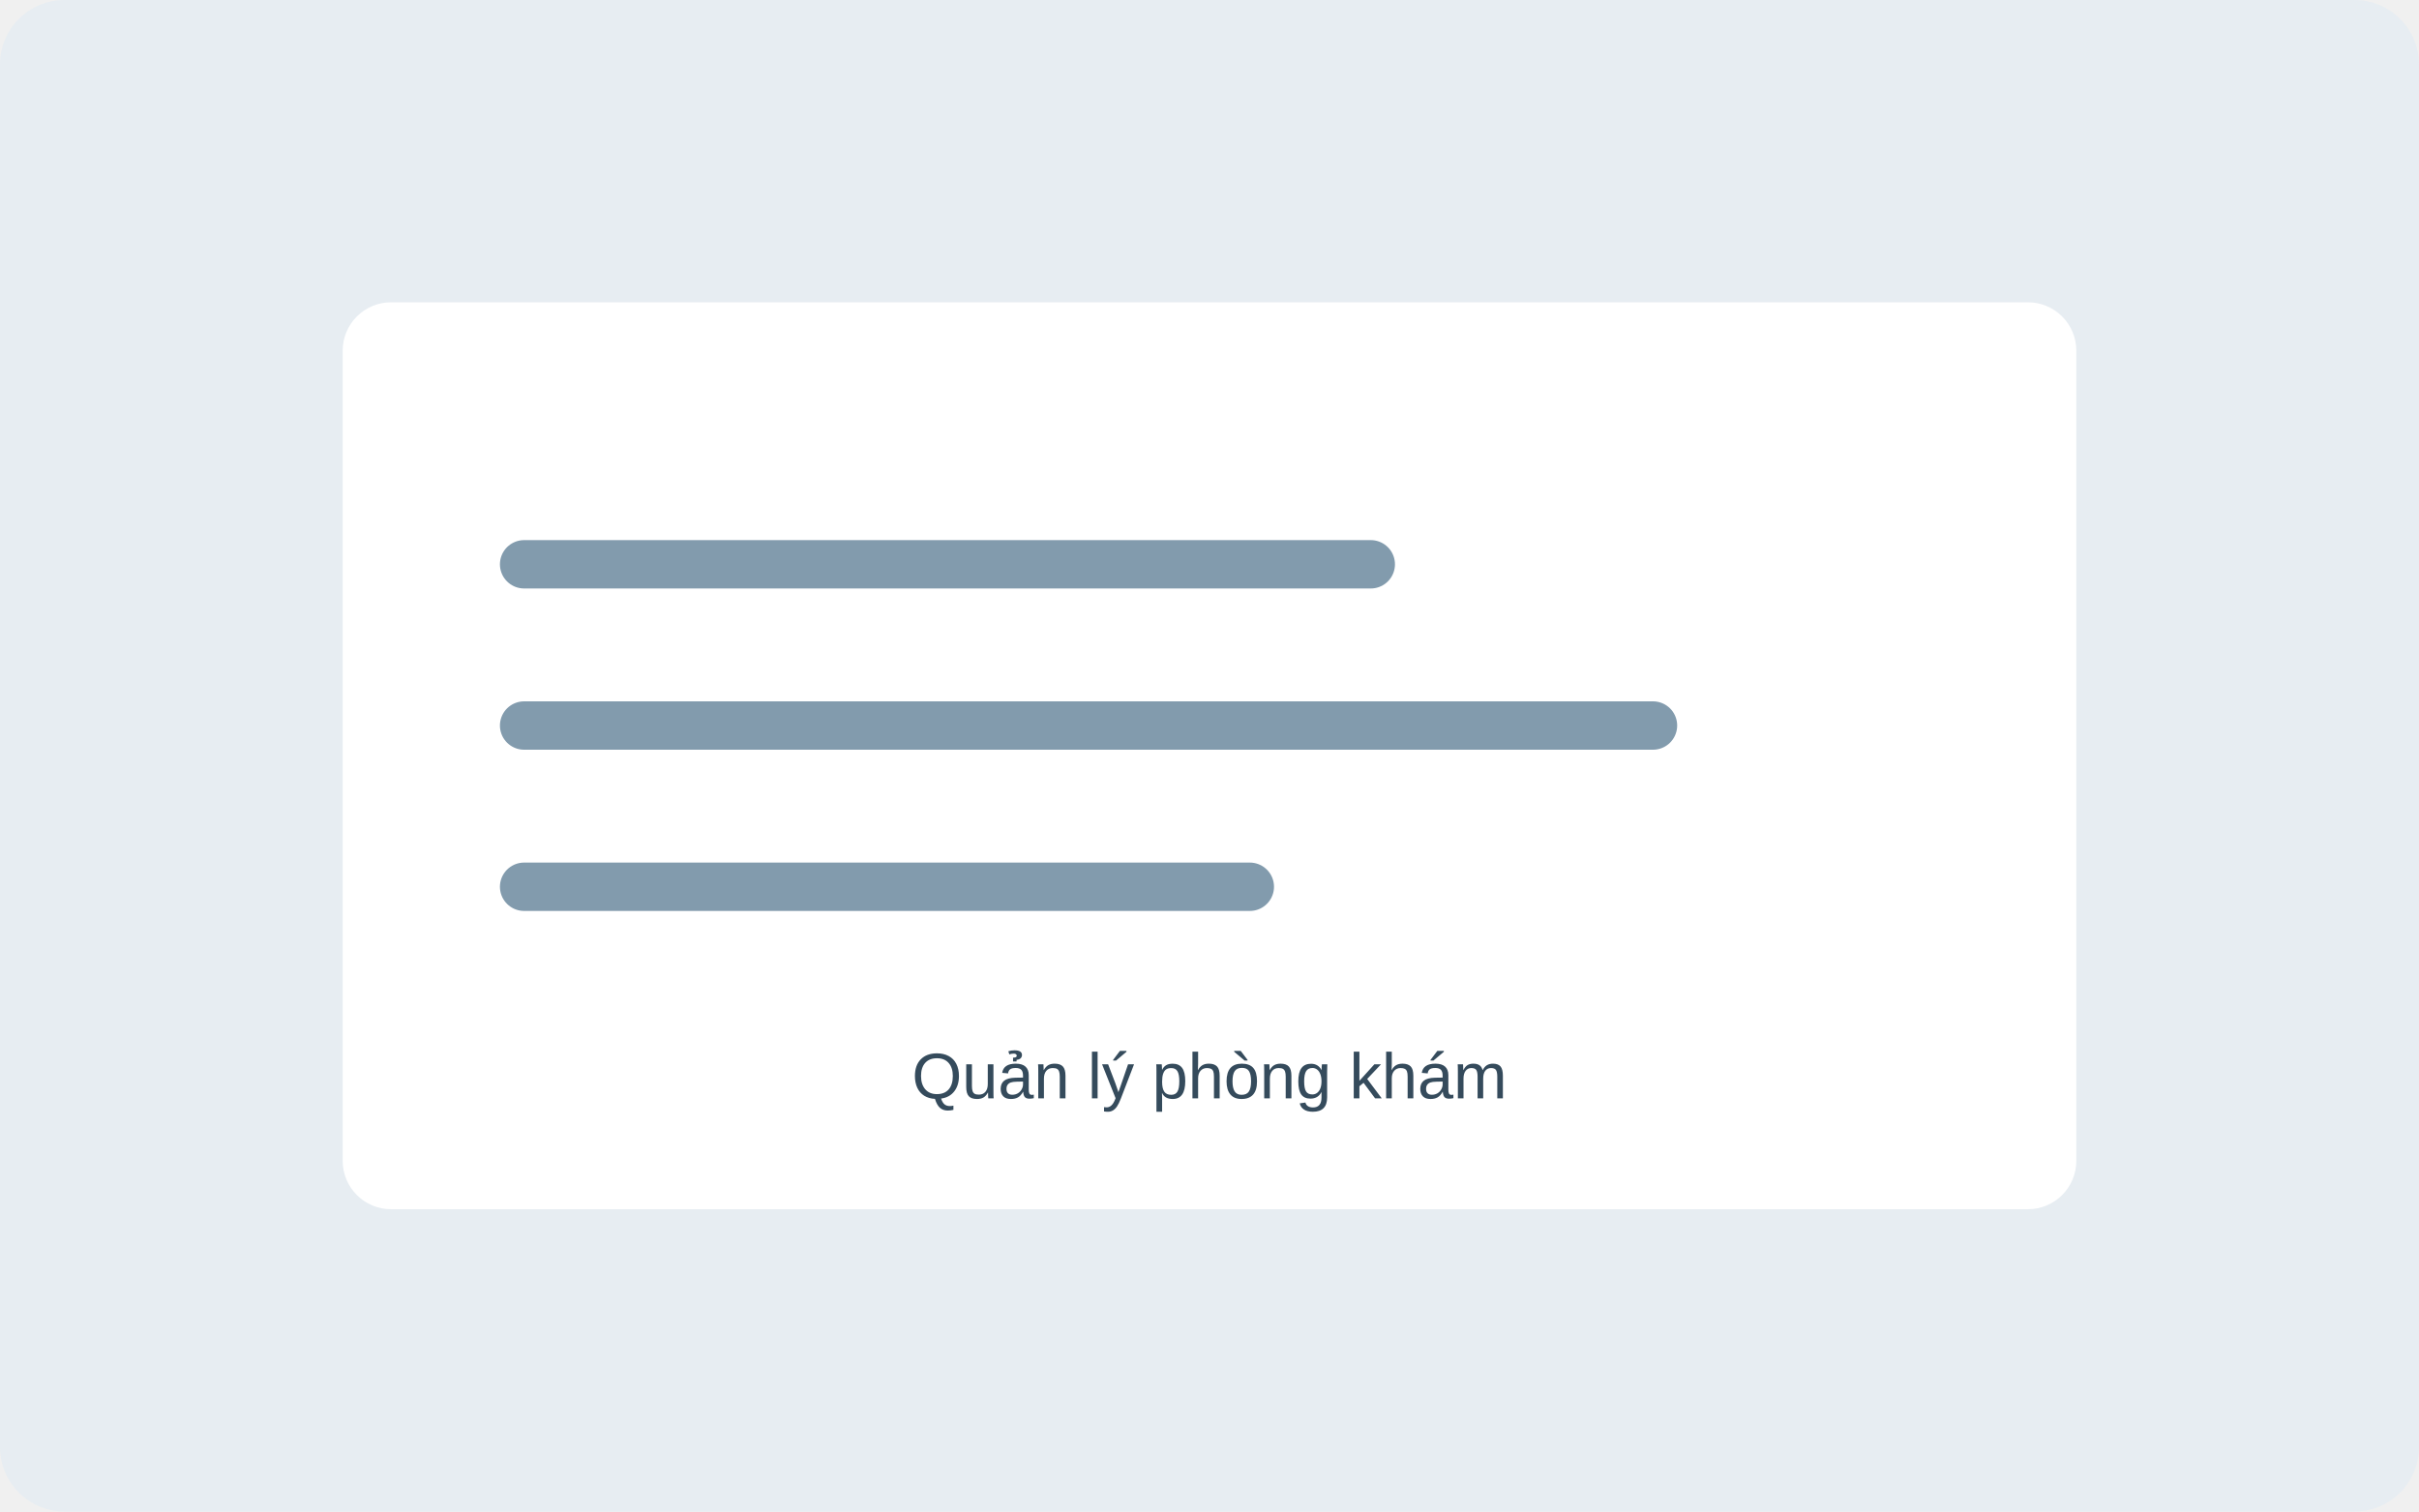
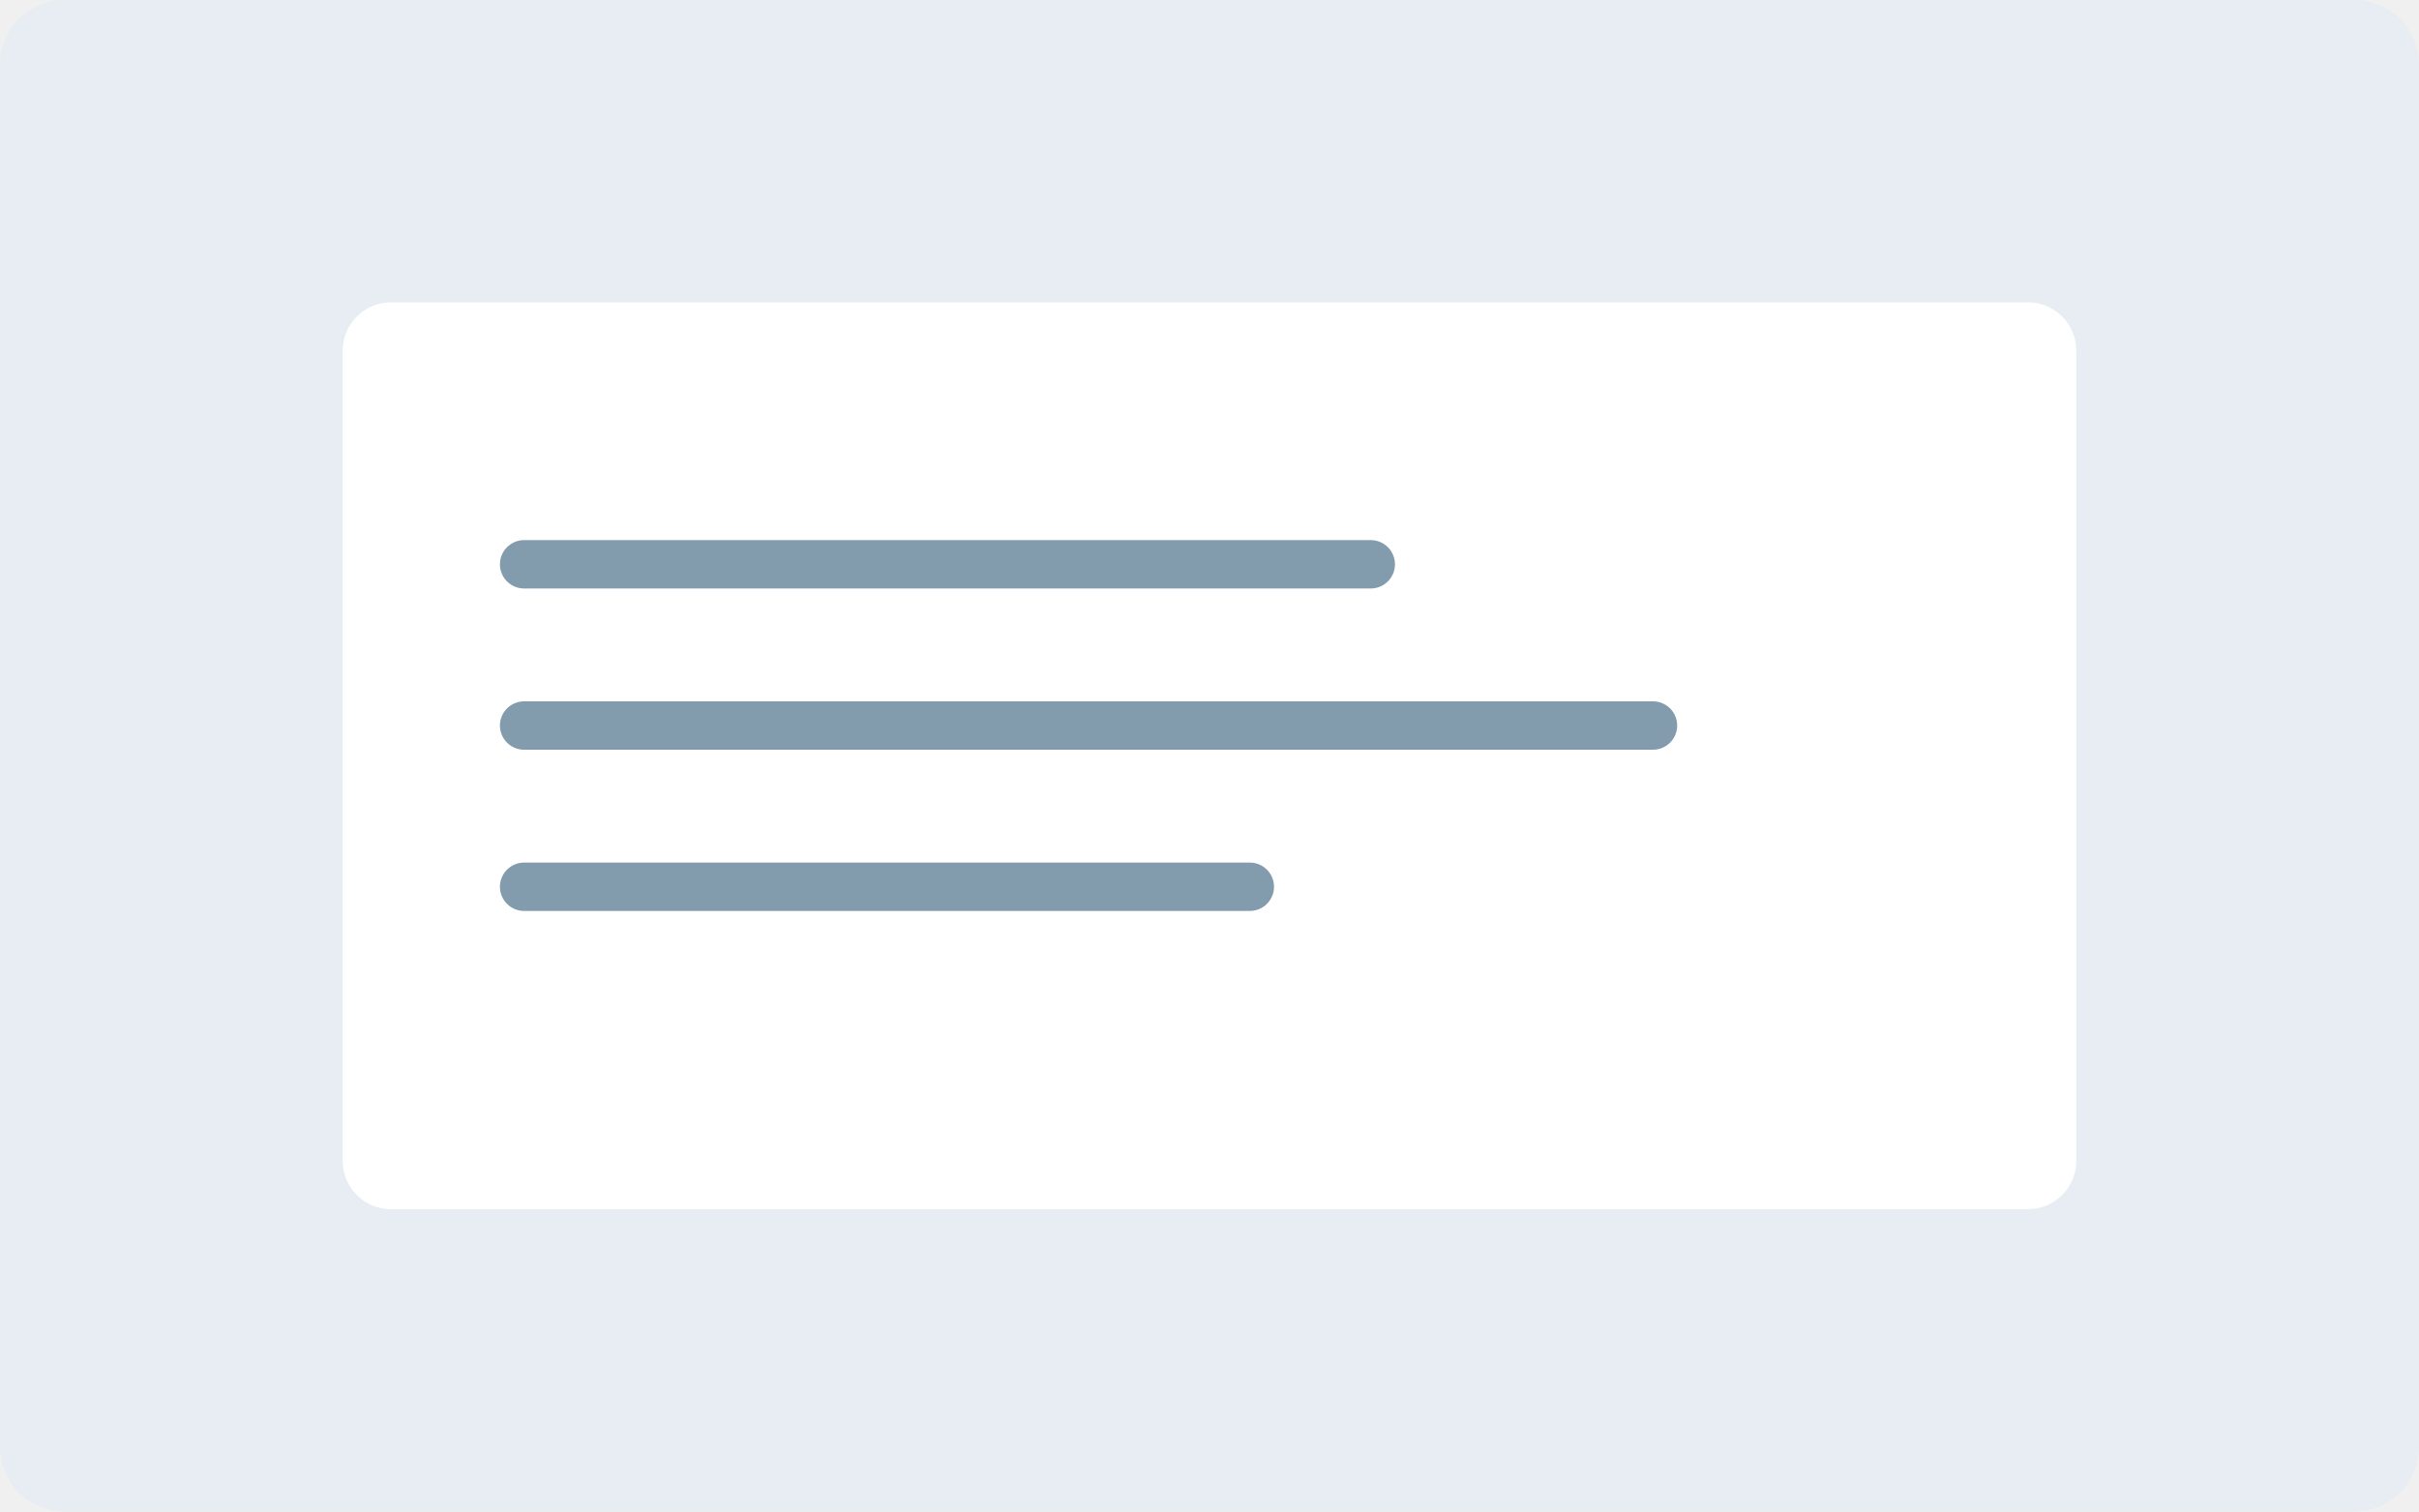
- <svg xmlns="http://www.w3.org/2000/svg" viewBox="0 0 1200 750" role="img" aria-labelledby="t">
+ <svg xmlns="http://www.w3.org/2000/svg" viewBox="0 0 1200 750">
  <rect width="1200" height="750" rx="32" fill="#e7edf2" />
  <rect x="170" y="150" width="860" height="450" rx="24" fill="#fff" />
  <path d="M260 280h420M260 360h560M260 440h360" stroke="#829bad" stroke-width="24" stroke-linecap="round" />
-   <text x="600" y="545" text-anchor="middle" font-family="Arial,sans-serif" font-size="32" fill="#354b5c">Quản lý phòng khám</text>
</svg>
